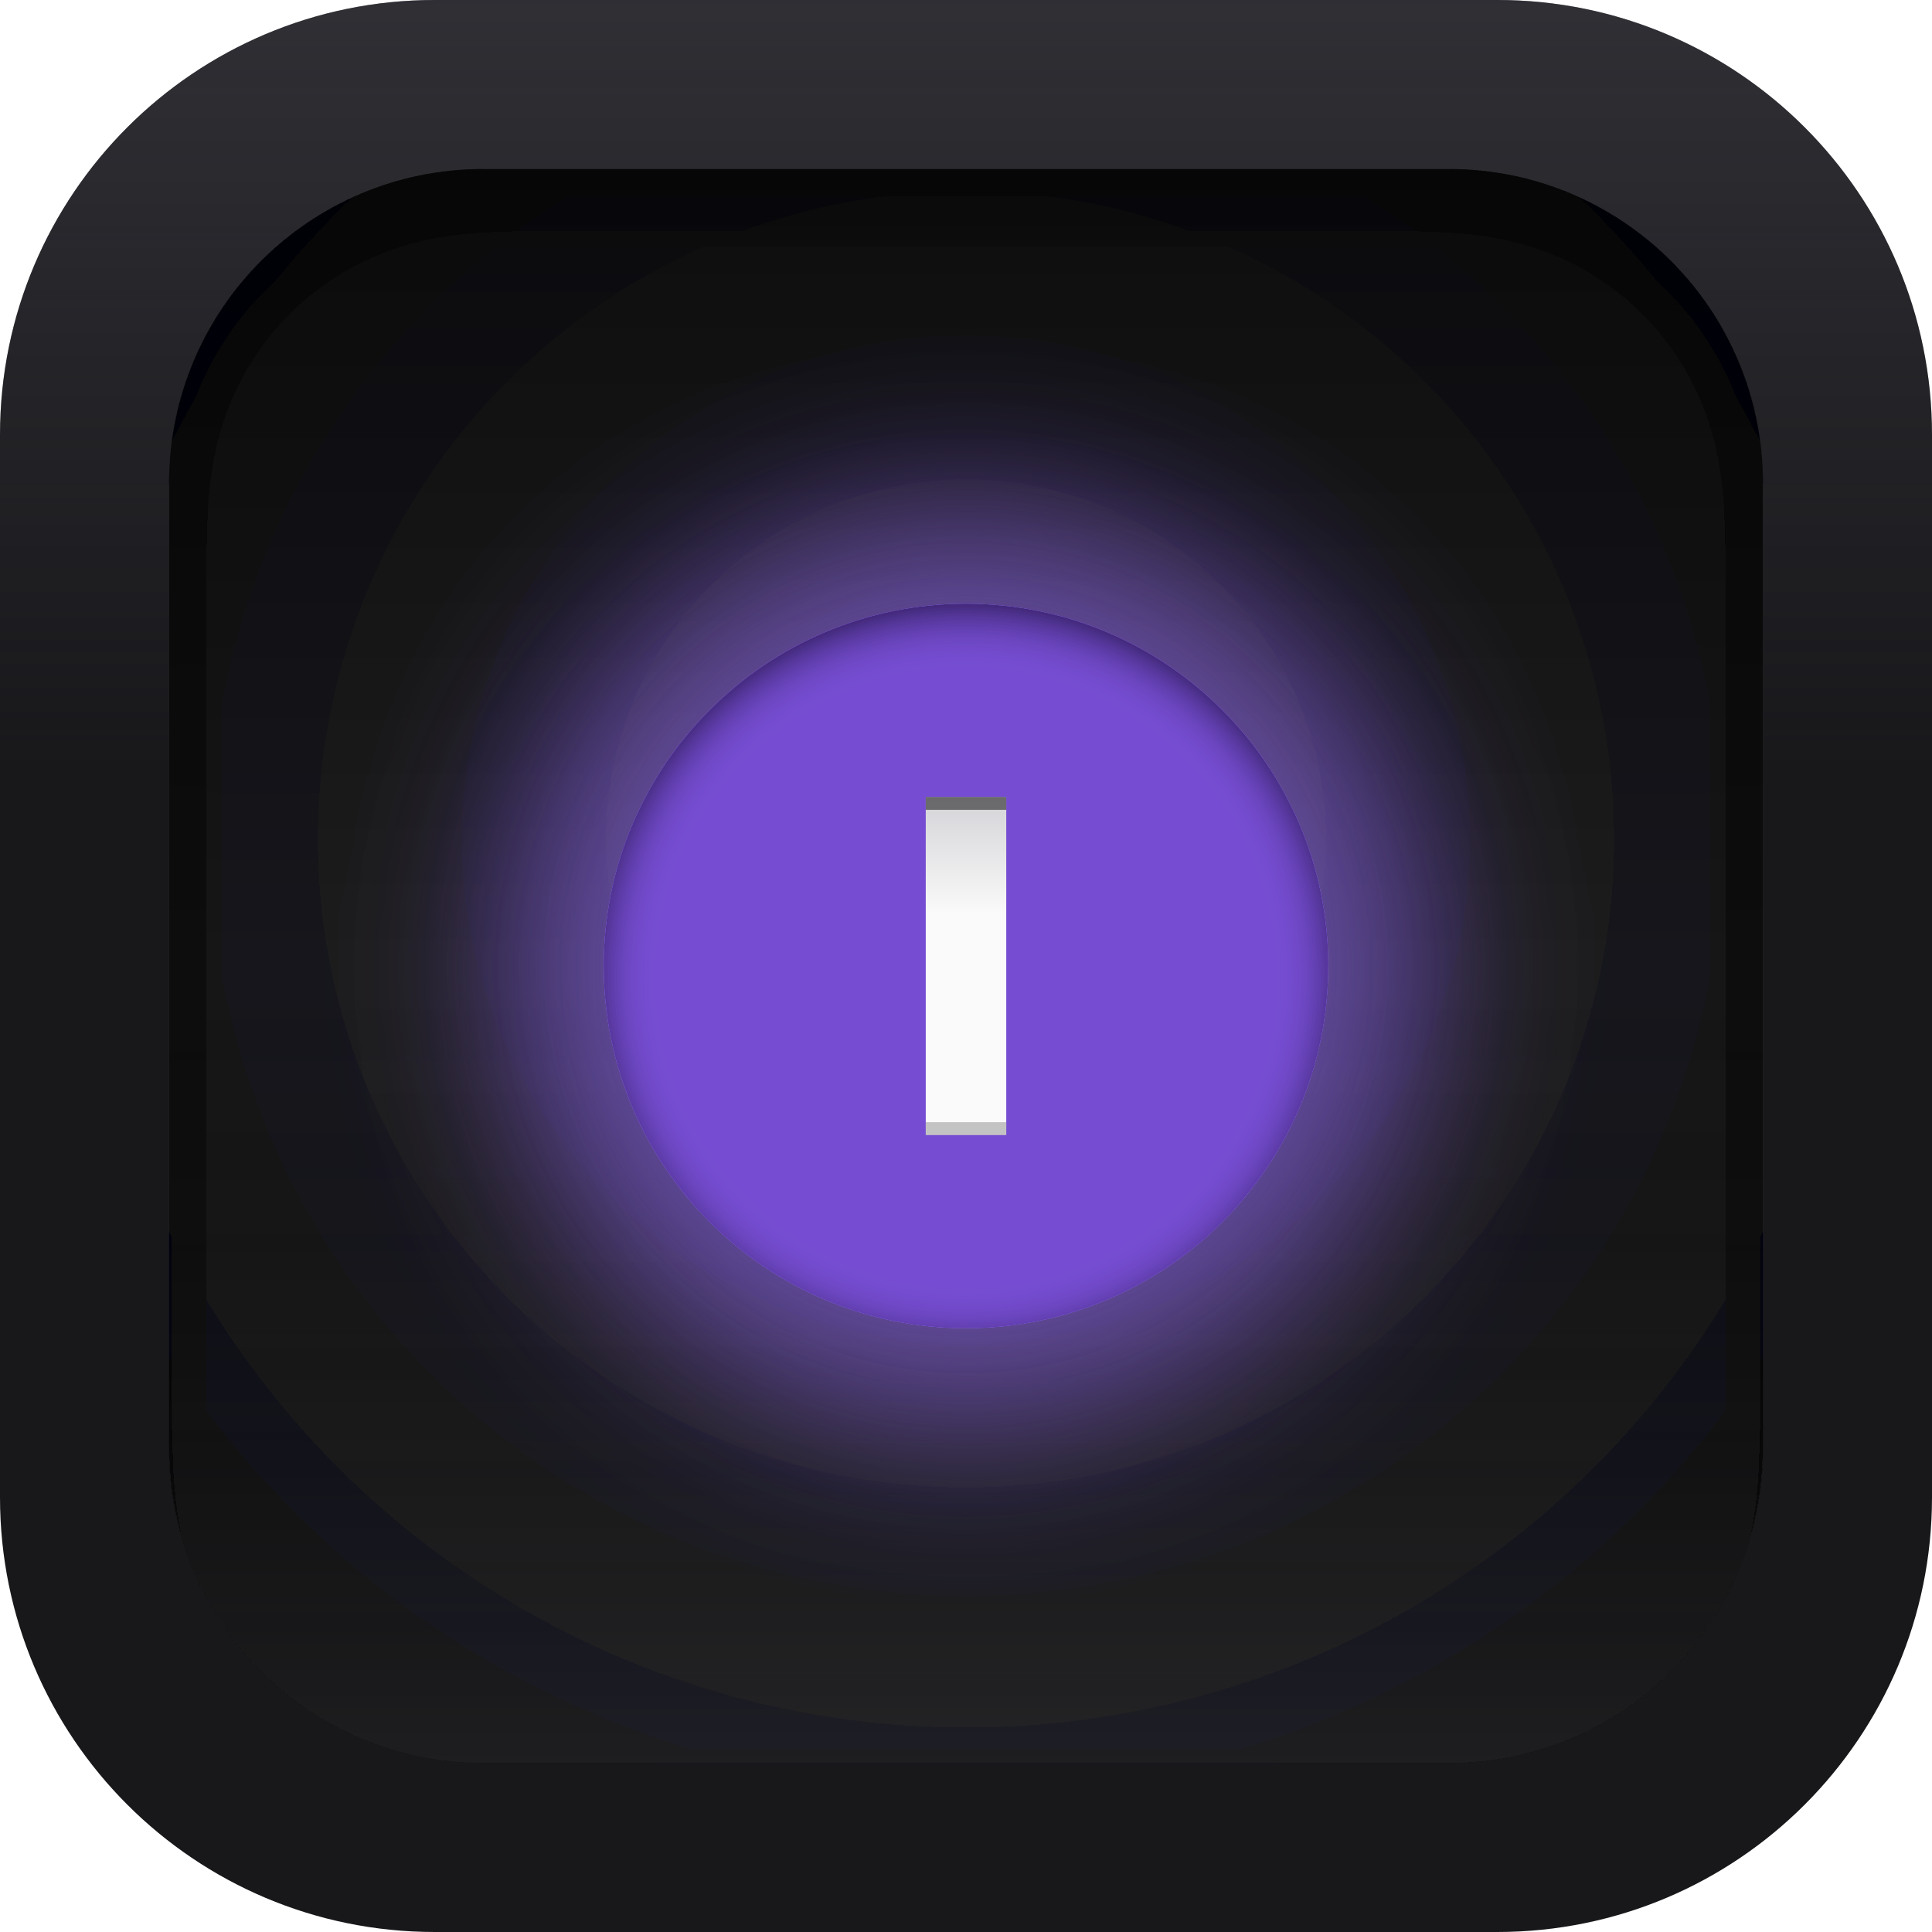
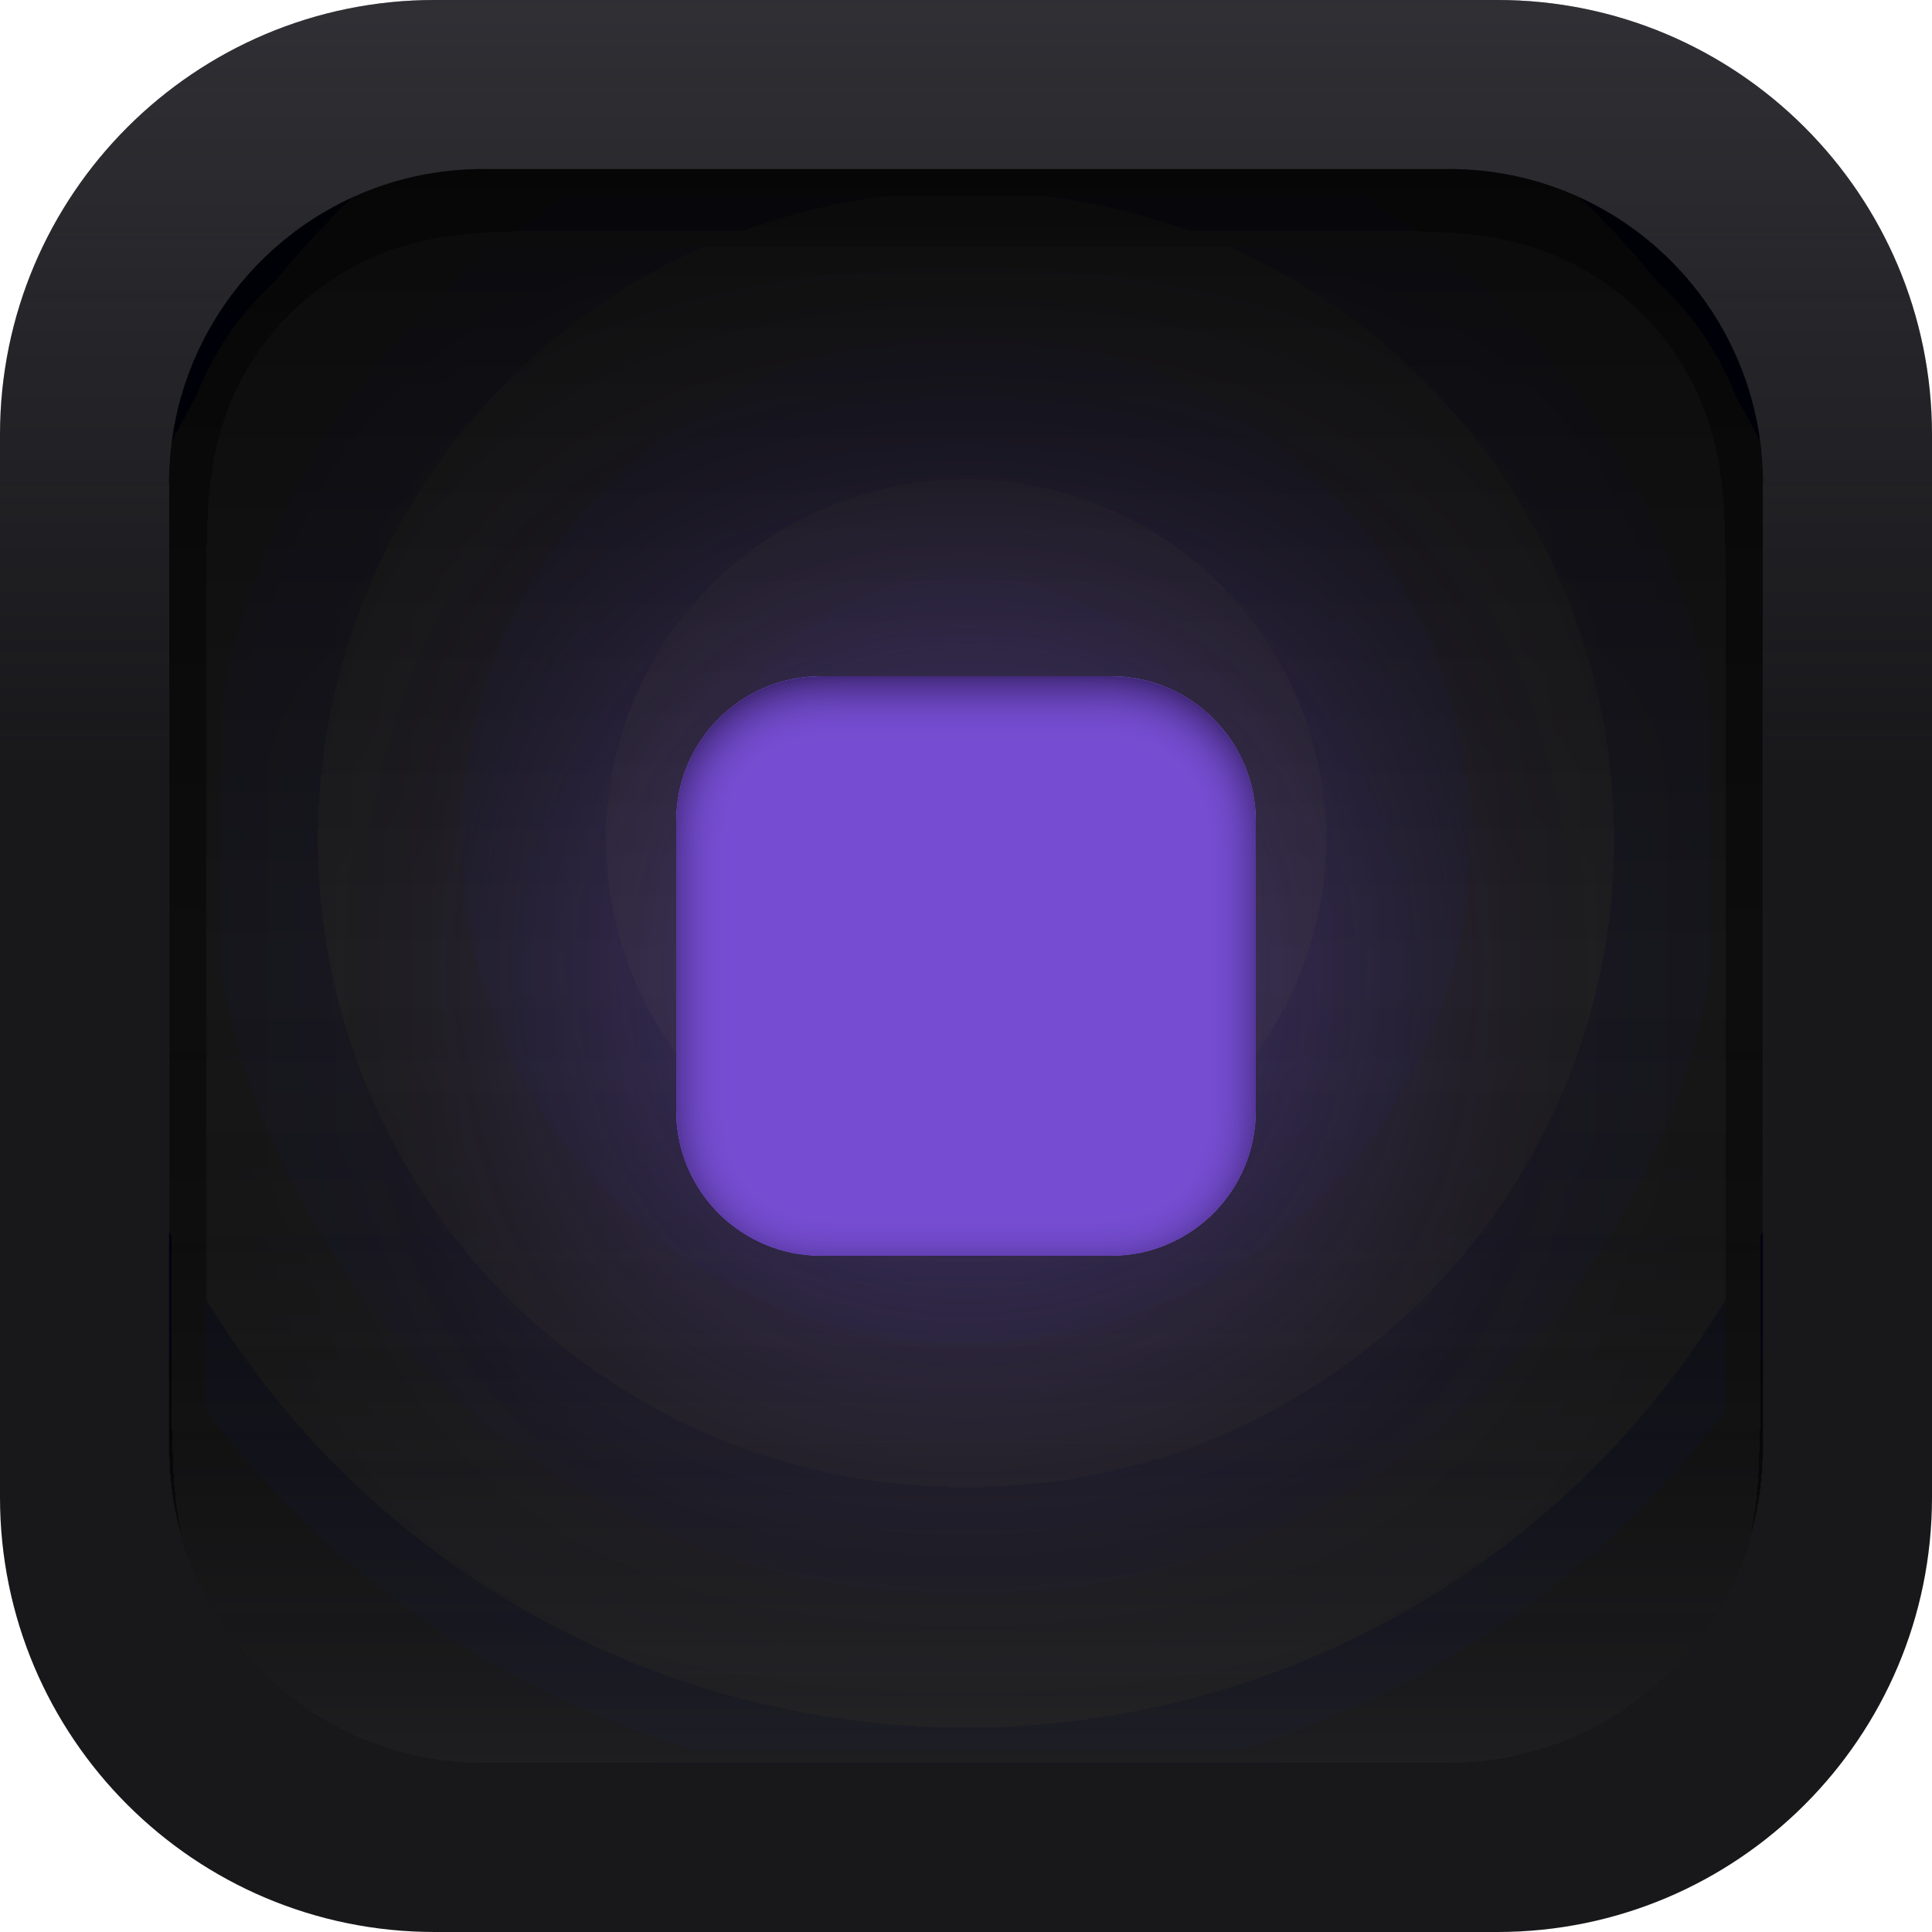
<svg xmlns="http://www.w3.org/2000/svg" width="240" height="240" viewBox="0 0 240 240" role="img">
  <defs>
    <radialGradient id="well" cx="50%" cy="42%" r="70%">
      <stop offset="0%" stop-color="#27272a" />
      <stop offset="65%" stop-color="#18181b" />
      <stop offset="100%" stop-color="#09090b" />
    </radialGradient>
    <linearGradient id="wellRim" x1="0%" y1="0%" x2="0%" y2="100%">
      <stop offset="0%" stop-color="#000000" stop-opacity="0.85" />
      <stop offset="50%" stop-color="#000000" stop-opacity="0" />
      <stop offset="100%" stop-color="#3f3f46" stop-opacity="0.55" />
    </linearGradient>
    <linearGradient id="topHighlight" x1="0%" y1="0%" x2="0%" y2="100%">
      <stop offset="0%" stop-color="#52525b" stop-opacity="0.4" />
      <stop offset="40%" stop-color="#52525b" stop-opacity="0" />
-     </linearGradient>
-     <linearGradient id="caretFill" x1="0%" y1="0%" x2="0%" y2="100%">
-       <stop offset="0%" stop-color="#d4d4d8" />
-       <stop offset="35%" stop-color="#fafafa" />
-       <stop offset="100%" stop-color="#fafafa" />
    </linearGradient>
    <filter id="innerShadow" x="-20%" y="-20%" width="140%" height="140%">
      <feGaussianBlur in="SourceAlpha" stdDeviation="6" />
      <feOffset dx="0" dy="3" result="offsetblur" />
      <feFlood flood-color="#000000" flood-opacity="0.95" />
      <feComposite in2="offsetblur" operator="in" />
      <feComposite in2="SourceAlpha" operator="arithmetic" k2="-1" k3="1" result="shadowDiff" />
      <feMerge>
        <feMergeNode in="SourceGraphic" />
        <feMergeNode in="shadowDiff" />
      </feMerge>
    </filter>
    <filter id="discInset" x="-20%" y="-20%" width="140%" height="140%">
      <feGaussianBlur in="SourceAlpha" stdDeviation="3" />
      <feOffset dx="0" dy="1.5" result="offsetblur" />
      <feFlood flood-color="#000000" flood-opacity="0.7" />
      <feComposite in2="offsetblur" operator="in" />
      <feComposite in2="SourceAlpha" operator="arithmetic" k2="-1" k3="1" result="shadowDiff" />
      <feMerge>
        <feMergeNode in="SourceGraphic" />
        <feMergeNode in="shadowDiff" />
      </feMerge>
    </filter>
-     <filter id="violetGlow" x="-80%" y="-80%" width="260%" height="260%">
-       <feGaussianBlur stdDeviation="10" />
-     </filter>
-     <filter id="violetGlowSoft" x="-80%" y="-80%" width="260%" height="260%">
-       <feGaussianBlur stdDeviation="14" />
+     <filter id="violetGlowBig" x="-100%" y="-100%" width="300%" height="300%">
+       <feGaussianBlur stdDeviation="22" />
    </filter>
  </defs>
  <rect x="0" y="0" width="240" height="240" rx="54" fill="#18181b" />
  <rect x="0" y="0" width="240" height="240" rx="54" fill="url(#topHighlight)" />
  <rect x="21" y="21" width="198" height="198" rx="39" fill="url(#well)" filter="url(#innerShadow)" />
  <rect x="21" y="21" width="198" height="198" rx="39" fill="url(#wellRim)" opacity="0.6" />
-   <circle cx="120" cy="120" r="58" fill="#8b5cf6" opacity="0.45" filter="url(#violetGlow)" />
-   <circle cx="120" cy="120" r="48" fill="#a78bfa" opacity="0.35" filter="url(#violetGlowSoft)" />
-   <circle cx="120" cy="120" r="45" fill="#8b5cf6" filter="url(#discInset)" />
-   <rect x="115" y="99" width="10" height="42" fill="url(#caretFill)" />
-   <rect x="115" y="99" width="10" height="1.6" fill="#000000" opacity="0.5" />
-   <rect x="115" y="139.4" width="10" height="1.6" fill="#000000" opacity="0.22" />
+   <rect x="75" y="75" width="90" height="90" rx="24" fill="#8b5cf6" opacity="0.32" filter="url(#violetGlowBig)" />
+   <rect x="84" y="84" width="72" height="72" rx="18" fill="#8b5cf6" filter="url(#discInset)" />
</svg>
